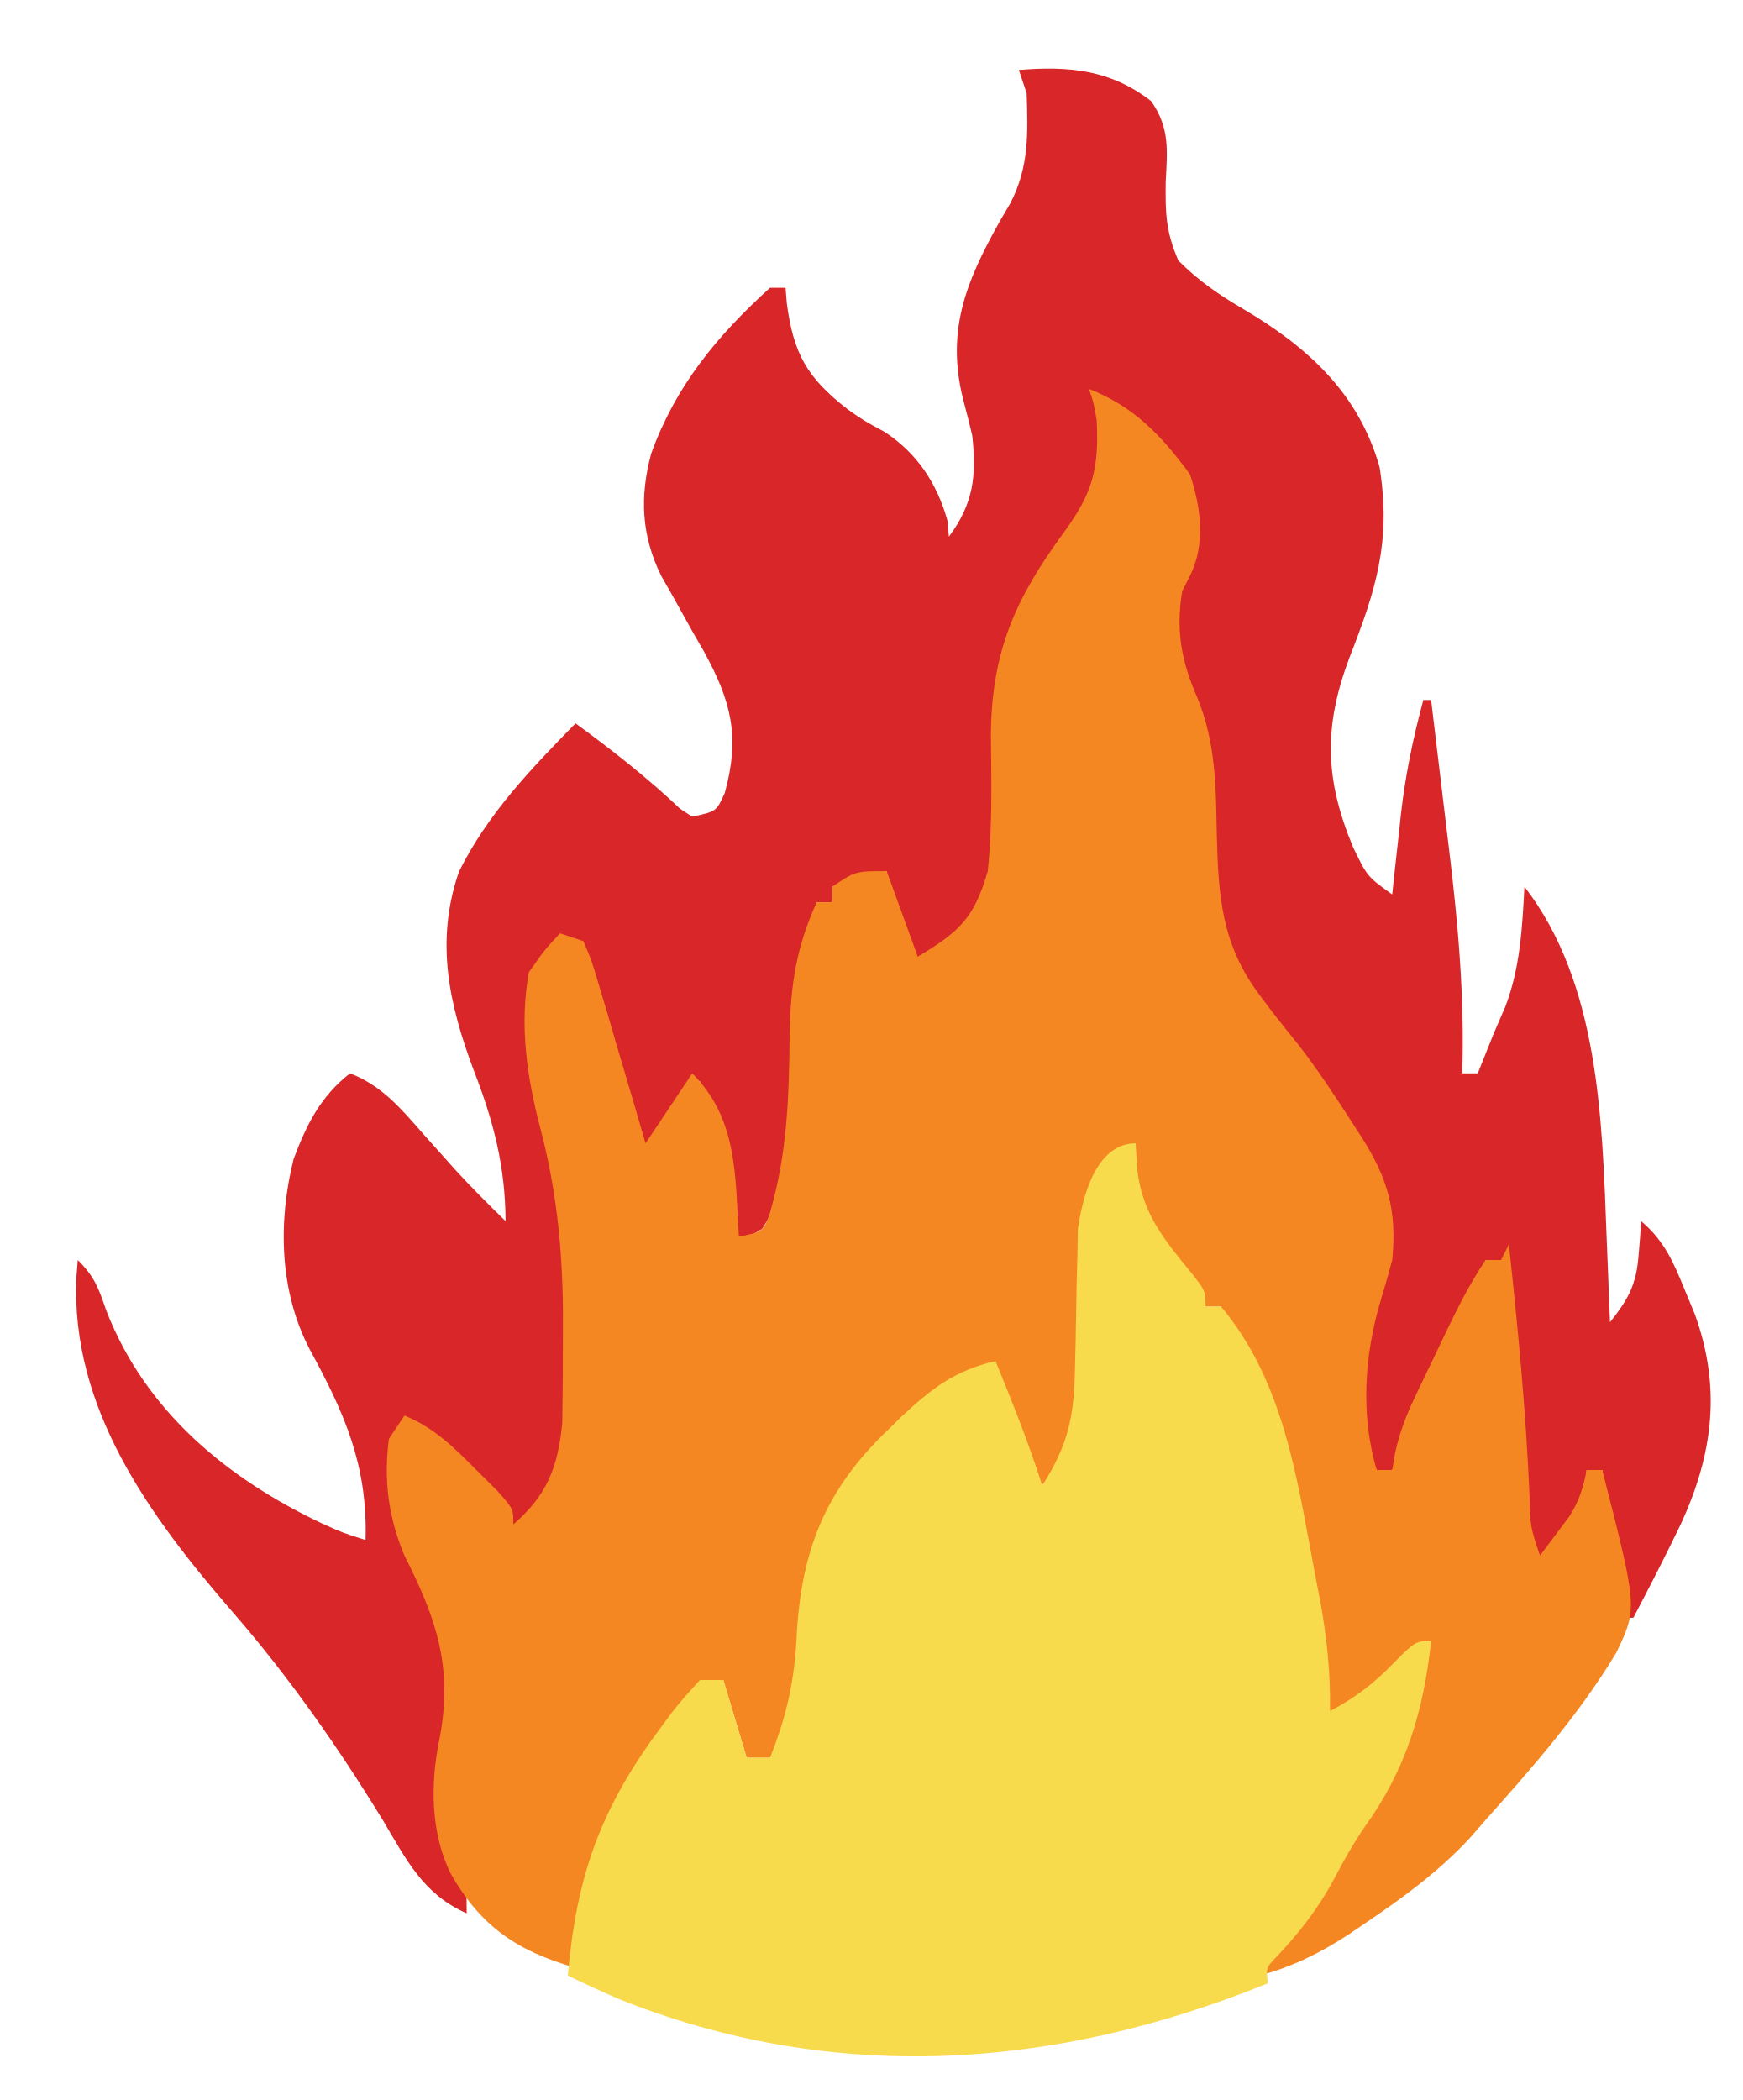
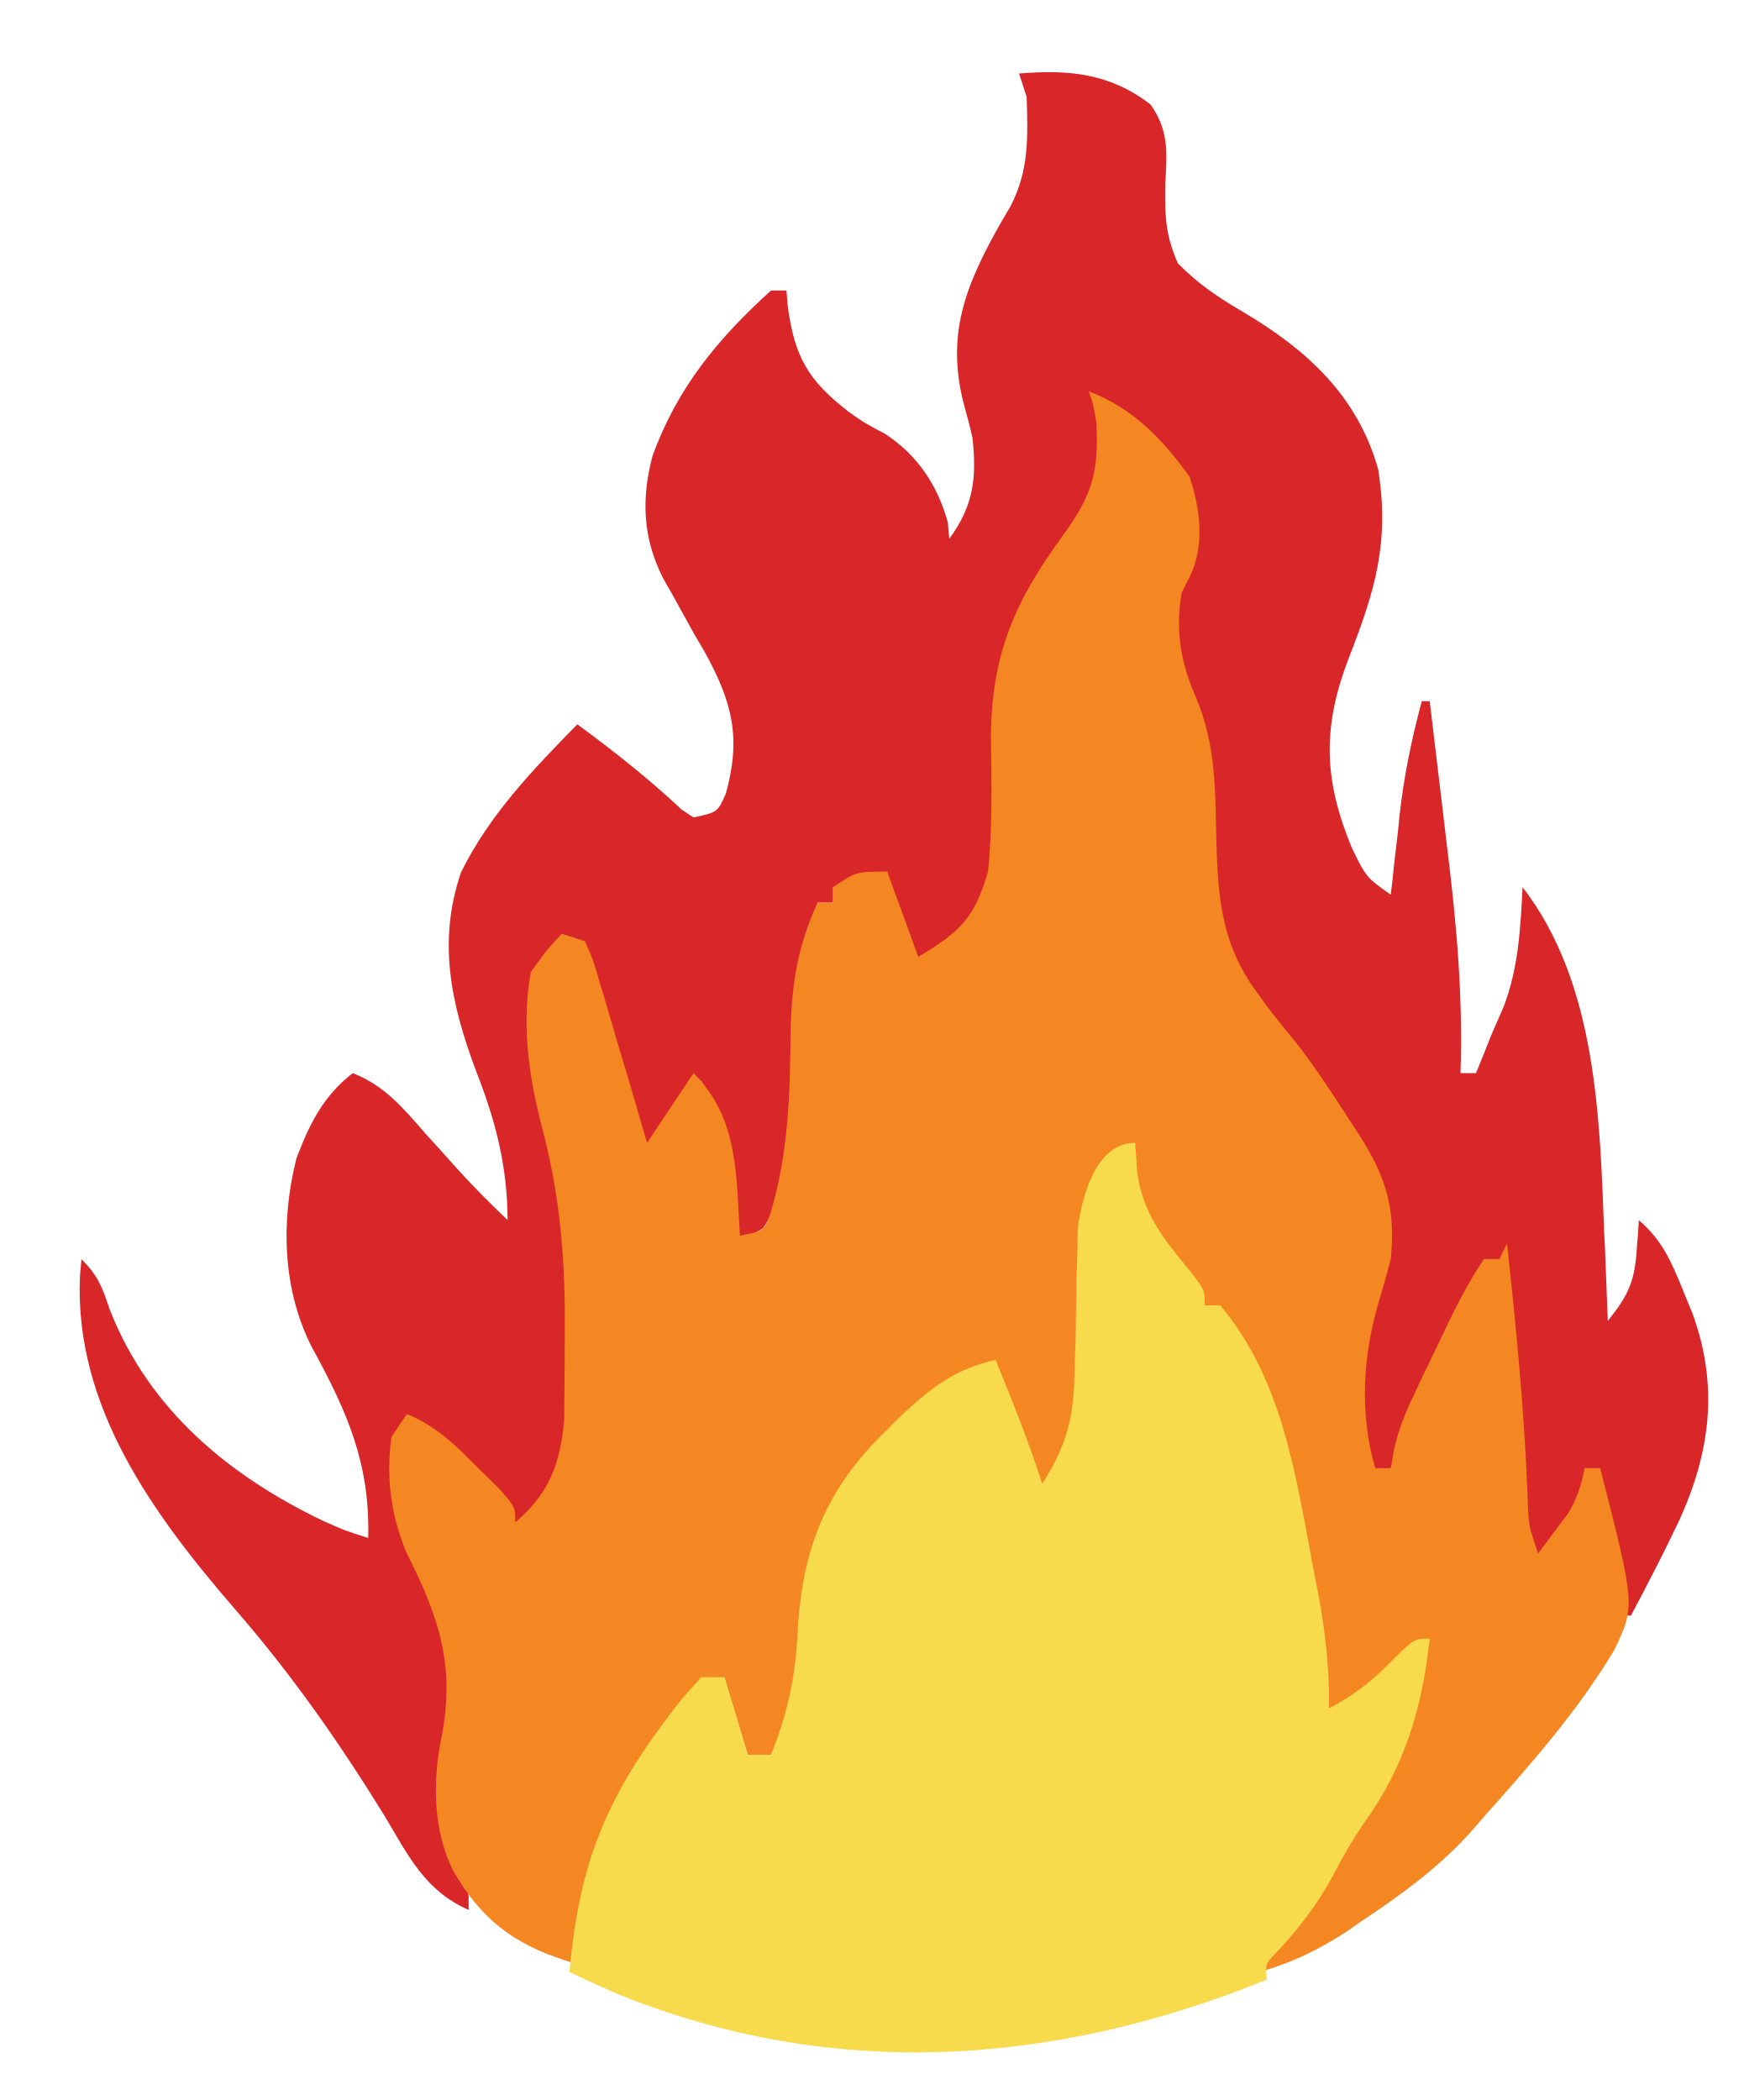
- <svg xmlns="http://www.w3.org/2000/svg" id="svg" version="1.1" style="display: block;" viewBox="0 0 224 270">
-   <defs id="defs13" />
-   <path d="M0 0 C6.388 -0.532 11.787 -0.051 17 4 C19.403 7.403 19.093 10.315 18.875 14.375 C18.829 18.447 18.88 20.719 20.5 24.5 C23.118 27.118 25.677 28.87 28.852 30.734 C37.108 35.598 43.682 41.544 46.375 51.062 C47.887 60.589 45.942 66.777 42.488 75.578 C39.153 84.455 39.317 91.212 43 100 C44.805 103.714 44.805 103.714 48 106 C48.121 104.866 48.242 103.731 48.367 102.562 C48.536 101.042 48.705 99.521 48.875 98 C48.954 97.256 49.032 96.512 49.113 95.746 C49.685 90.686 50.67 85.917 52 81 C52.33 81 52.66 81 53 81 C53.58 85.745 54.149 90.492 54.709 95.24 C54.9 96.849 55.094 98.457 55.291 100.066 C56.476 109.77 57.313 119.208 57 129 C57.66 129 58.32 129 59 129 C59.676 127.337 60.339 125.669 61 124 C61.516 122.804 62.031 121.608 62.562 120.375 C64.455 115.385 64.718 110.29 65 105 C74.607 117.436 74.985 134.864 75.562 150 C75.606 151.061 75.649 152.122 75.693 153.215 C75.799 155.81 75.901 158.405 76 161 C78.407 157.962 79.401 156.146 79.688 152.25 C79.786 151.051 79.786 151.051 79.887 149.828 C79.924 149.225 79.961 148.622 80 148 C82.989 150.534 84.163 153.278 85.625 156.875 C86.05 157.904 86.476 158.932 86.914 159.992 C90.307 169.391 89.269 177.837 85.171 186.817 C83.202 190.924 81.12 194.969 79 199 C78.67 199 78.34 199 78 199 C77.497 196.396 76.997 193.792 76.5 191.188 C76.357 190.45 76.214 189.712 76.066 188.951 C75.491 185.922 75 183.091 75 180 C74.34 180 73.68 180 73 180 C72.918 180.701 72.835 181.403 72.75 182.125 C71.821 185.685 70.197 188.07 68 191 C67.34 191.33 66.68 191.66 66 192 C64.891 188.672 64.71 185.858 64.5 182.355 C64.418 181.039 64.335 179.722 64.25 178.365 C64.166 176.973 64.083 175.58 64 174.188 C63.876 172.129 63.752 170.071 63.623 168.014 C63.506 166.138 63.393 164.263 63.281 162.387 C63.018 159.211 62.574 156.133 62 153 C61.34 153 60.68 153 60 153 C59.664 154.149 59.664 154.149 59.32 155.32 C57.518 160.345 55.198 165.073 52.875 169.875 C52.407 170.85 51.939 171.824 51.457 172.828 C50.308 175.22 49.155 177.611 48 180 C47.34 180 46.68 180 46 180 C42.63 174.32 43.241 167.314 44.676 161.051 C45.219 159.206 45.764 157.362 46.312 155.52 C48.124 148.879 47.064 143.916 43.824 137.91 C40.69 132.911 37.141 128.225 33.602 123.508 C24.926 111.914 24.926 111.914 24.824 104.281 C24.627 90.941 24.627 90.941 20.863 78.258 C19.456 74.577 19.341 70.869 20 67 C20.666 65.666 21.332 64.333 22 63 C22.453 57.384 22.235 53.801 19 49 C16.815 46.794 14.571 44.747 12 43 C11.34 43 10.68 43 10 43 C10.33 43.66 10.66 44.32 11 45 C12.167 53.026 8.607 57.647 4 64 C3.491 64.624 2.982 65.248 2.457 65.891 C-3.322 74.257 -2.434 82.838 -2.439 92.686 C-2.552 99.925 -3.01 104.88 -7 111 C-9.75 113.5 -9.75 113.5 -12 115 C-14 114 -14 114 -14.852 112.004 C-15.107 111.198 -15.362 110.393 -15.625 109.562 C-16.016 108.358 -16.016 108.358 -16.414 107.129 C-17 105 -17 105 -17 103 C-20.465 103.99 -20.465 103.99 -24 105 C-24 105.66 -24 106.32 -24 107 C-24.66 107 -25.32 107 -26 107 C-28.299 114.668 -28.351 122.018 -28.391 129.98 C-28.546 136.768 -29.28 143.147 -33 149 C-35.138 150.273 -35.138 150.273 -37 151 C-37.037 150.154 -37.075 149.309 -37.113 148.438 C-37.504 141.689 -38.217 136.172 -41 130 C-43.743 133.2 -45.63 136.005 -47 140 C-49.502 137.498 -49.927 135.501 -50.945 132.117 C-51.477 130.367 -51.477 130.367 -52.02 128.582 C-52.567 126.747 -52.567 126.747 -53.125 124.875 C-53.498 123.644 -53.87 122.413 -54.254 121.145 C-55.175 118.098 -56.09 115.05 -57 112 C-60.122 113.309 -60.122 113.309 -62 116 C-62.709 123.811 -62.003 130.573 -60 138.062 C-57.859 146.394 -57.584 154.545 -57.562 163.125 C-57.553 164.37 -57.543 165.616 -57.533 166.899 C-57.595 173.563 -57.854 179.051 -61 185 C-63.188 186.5 -63.188 186.5 -65 187 C-65.447 186.481 -65.895 185.961 -66.355 185.426 C-71.459 179.503 -71.459 179.503 -77 174 C-77.66 174 -78.32 174 -79 174 C-80.767 177.533 -80.506 181.183 -80 185 C-78.599 189.13 -76.824 193.042 -75 197 C-72.01 203.609 -72.531 210.02 -74 217 C-74.377 222.657 -73.679 226.728 -71.656 232.02 C-71 234 -71 234 -71 237 C-76.598 234.538 -78.756 230.103 -81.75 225.062 C-87.595 215.532 -93.793 206.662 -101.136 198.208 C-111.747 185.966 -121.931 172.037 -121.176 155.203 C-121.118 154.476 -121.06 153.749 -121 153 C-118.783 155.217 -118.325 156.635 -117.312 159.562 C-112.262 172.466 -101.851 181.063 -89.602 186.871 C-86.965 188.06 -86.965 188.06 -84 189 C-83.709 179.387 -86.711 172.686 -91.188 164.469 C-95.075 157.028 -95.282 148.102 -93.246 140 C-91.56 135.555 -89.822 132.003 -86 129 C-81.881 130.58 -79.402 133.582 -76.562 136.812 C-75.627 137.862 -74.691 138.91 -73.754 139.957 C-73.3 140.464 -72.847 140.972 -72.379 141.495 C-70.324 143.738 -68.171 145.869 -66 148 C-66.03 140.961 -67.541 135.171 -70.062 128.688 C-73.281 120.127 -75.075 112.023 -71.992 103.074 C-68.331 95.679 -62.723 89.847 -57 84 C-52.285 87.454 -47.789 90.972 -43.543 94.996 C-43.034 95.327 -42.525 95.659 -42 96 C-38.887 95.331 -38.887 95.331 -37.812 92.938 C-35.811 85.7 -36.988 81.144 -40.506 74.738 C-40.978 73.917 -41.451 73.096 -41.938 72.25 C-42.867 70.591 -43.793 68.929 -44.715 67.266 C-45.129 66.541 -45.542 65.817 -45.969 65.071 C-48.551 59.885 -48.766 54.831 -47.27 49.301 C-44.107 40.567 -38.799 34.175 -32 28 C-31.34 28 -30.68 28 -30 28 C-29.948 28.641 -29.897 29.281 -29.844 29.941 C-28.985 36.492 -27.229 39.571 -22.023 43.621 C-19.932 45.09 -19.932 45.09 -17.312 46.5 C-13.119 49.22 -10.512 53.15 -9.188 57.938 C-9.126 58.618 -9.064 59.299 -9 60 C-5.838 55.784 -5.421 52.113 -6 47 C-6.304 45.66 -6.638 44.326 -7 43 C-9.496 33.823 -6.938 27.406 -2.375 19.312 C-1.95 18.587 -1.524 17.861 -1.086 17.113 C1.32 12.431 1.164 8.168 1 3 C0.505 1.515 0.505 1.515 0 0 Z " transform="translate(131,9)" style="fill: #D92629;" id="path4" />
-   <path d="M0 0 C5.829 2.275 9.371 6.041 13 11 C14.409 15.228 15.029 19.917 13.012 24 C12.678 24.66 12.344 25.32 12 26 C11.146 31.018 11.9 35.079 13.938 39.688 C16.3 45.479 16.325 50.902 16.438 57.062 C16.633 65.098 16.999 71.38 22 78 C22.518 78.69 23.036 79.379 23.57 80.09 C24.705 81.549 25.857 82.996 27.023 84.43 C29.489 87.636 31.689 90.974 33.875 94.375 C34.268 94.982 34.662 95.59 35.067 96.216 C38.458 101.535 39.624 105.715 39 112 C38.536 113.76 38.033 115.51 37.5 117.25 C35.412 124.31 34.909 131.866 37 139 C37.66 139 38.32 139 39 139 C39.124 138.269 39.248 137.537 39.375 136.784 C39.98 134.091 40.809 131.943 41.996 129.461 C42.39 128.633 42.784 127.806 43.189 126.953 C43.601 126.102 44.013 125.252 44.438 124.375 C44.845 123.516 45.253 122.658 45.674 121.773 C47.31 118.356 48.894 115.159 51 112 C51.66 112 52.32 112 53 112 C53.33 111.34 53.66 110.68 54 110 C55.162 120.805 56.21 131.576 56.658 142.437 C56.762 146.347 56.762 146.347 58 150 C58.82 148.923 59.631 147.838 60.438 146.75 C60.89 146.147 61.342 145.543 61.809 144.922 C63.039 142.937 63.561 141.28 64 139 C64.66 139 65.32 139 66 139 C70.549 156.764 70.549 156.764 67.816 162.473 C63.108 170.319 57.075 177.195 51 184 C50.031 185.114 50.031 185.114 49.043 186.25 C44.961 190.661 40.332 194.024 35.375 197.375 C34.424 198.019 34.424 198.019 33.454 198.677 C29.748 201.101 26.307 202.794 22 204 C23.859 200.61 26.036 197.64 28.438 194.625 C31.386 190.888 33.746 187.186 36 183 C36.476 182.29 36.951 181.579 37.441 180.848 C39.49 177.104 40.551 173.285 41.688 169.188 C41.912 168.399 42.137 167.611 42.369 166.799 C42.919 164.868 43.461 162.934 44 161 C42.708 162.124 41.416 163.249 40.125 164.375 C39.406 165.001 38.686 165.628 37.945 166.273 C36.592 167.474 35.279 168.721 34 170 C33.01 170 32.02 170 31 170 C30.9 169.428 30.8 168.856 30.696 168.266 C29.505 161.503 28.264 154.75 27 148 C26.84 147.126 26.68 146.253 26.515 145.353 C24.895 136.657 23.35 129.133 18.172 121.75 C17 120 17 120 17 118 C16.34 118 15.68 118 15 118 C13.344 116.172 13.344 116.172 11.5 113.75 C10.892 112.961 10.283 112.172 9.656 111.359 C6.06 106.237 5.794 103.169 6 97 C1.232 101.489 1.232 101.489 -0.158 107.708 C-0.184 109.314 -0.184 109.314 -0.211 110.953 C-0.239 112.13 -0.268 113.307 -0.297 114.52 C-0.349 116.991 -0.393 119.462 -0.43 121.934 C-0.647 130.249 -0.906 135.906 -7 142 C-8.65 136.72 -10.3 131.44 -12 126 C-17.409 127.803 -20.166 129.447 -24.125 133.188 C-24.637 133.644 -25.149 134.101 -25.676 134.572 C-33.311 141.648 -35.883 149.695 -36.375 159.875 C-36.723 166.017 -37.966 170.666 -41 176 C-41.99 176 -42.98 176 -44 176 C-44.99 172.7 -45.98 169.4 -47 166 C-47.99 166 -48.98 166 -50 166 C-50.24 166.545 -50.48 167.091 -50.727 167.652 C-52.31 170.571 -54.298 172.972 -56.375 175.562 C-62.899 184.03 -65.539 192.385 -66 203 C-73.537 200.846 -78.144 197.707 -82.031 190.941 C-84.636 185.721 -84.692 179.287 -83.5 173.625 C-81.743 164.399 -83.826 158.243 -88 150 C-90.07 145.072 -90.687 140.307 -90 135 C-89.34 134.01 -88.68 133.02 -88 132 C-84.144 133.586 -81.668 136.065 -78.75 139 C-77.412 140.33 -77.412 140.33 -76.047 141.688 C-74 144 -74 144 -74 146 C-69.675 142.251 -68.249 138.617 -67.709 132.942 C-67.659 129.378 -67.621 125.815 -67.625 122.25 C-67.624 120.951 -67.622 119.652 -67.621 118.314 C-67.71 110.178 -68.49 102.791 -70.559 94.942 C-72.275 88.384 -73.229 81.752 -72 75 C-69.969 72.113 -69.969 72.113 -68 70 C-66.515 70.495 -66.515 70.495 -65 71 C-63.925 73.5 -63.925 73.5 -62.957 76.785 C-62.606 77.955 -62.254 79.125 -61.893 80.33 C-61.536 81.562 -61.18 82.793 -60.812 84.062 C-60.444 85.298 -60.076 86.534 -59.697 87.807 C-58.787 90.868 -57.889 93.932 -57 97 C-55.02 94.03 -53.04 91.06 -51 88 C-45.146 93.854 -45.484 101.121 -45 109 C-41.907 108.362 -41.907 108.362 -41.068 106.141 C-38.745 98.299 -38.544 90.876 -38.473 82.746 C-38.337 76.469 -37.588 71.74 -35 66 C-34.34 66 -33.68 66 -33 66 C-33 65.34 -33 64.68 -33 64 C-30 62 -30 62 -26 62 C-24.68 65.63 -23.36 69.26 -22 73 C-16.508 69.705 -14.745 67.981 -13 62 C-12.392 56.158 -12.541 50.307 -12.6 44.441 C-12.502 33.797 -9.493 27.009 -3.25 18.5 C0.462 13.399 1.327 10.367 1 4 C0.583 1.645 0.583 1.645 0 0 Z " transform="translate(140,50)" style="fill: #F58723;" id="path6" />
-   <path d="M0 0 C0.083 1.196 0.165 2.393 0.25 3.625 C0.942 9.154 3.783 12.512 7.25 16.75 C9 19 9 19 9 21 C9.66 21 10.32 21 11 21 C19.062 30.626 20.748 43.051 23 55 C23.247 56.279 23.495 57.557 23.75 58.875 C24.613 63.667 25.078 68.121 25 73 C28.222 71.294 30.678 69.421 33.188 66.812 C36 64 36 64 38 64 C37.026 72.964 34.823 80.398 29.539 87.777 C28.005 89.993 26.751 92.24 25.5 94.625 C23.465 98.41 21.072 101.462 18.137 104.59 C16.791 105.958 16.791 105.958 17 108 C-10.275 119.075 -38.858 121.147 -66.715 109.904 C-68.828 108.97 -70.922 108.01 -73 107 C-71.833 93.937 -68.745 85.417 -60.875 74.875 C-60.227 74.003 -60.227 74.003 -59.566 73.113 C-58.452 71.681 -57.232 70.332 -56 69 C-55.01 69 -54.02 69 -53 69 C-52.01 72.3 -51.02 75.6 -50 79 C-49.01 79 -48.02 79 -47 79 C-44.842 73.557 -43.821 68.988 -43.562 63.125 C-42.942 52.256 -39.857 44.554 -32 37 C-31.334 36.348 -30.667 35.695 -29.98 35.023 C-26.215 31.524 -23.14 29.156 -18 28 C-15.847 33.288 -13.721 38.551 -12 44 C-8.653 38.761 -7.89 35.1 -7.789 28.914 C-7.761 27.736 -7.732 26.558 -7.703 25.344 C-7.651 22.873 -7.607 20.401 -7.57 17.93 C-7.539 16.749 -7.508 15.568 -7.477 14.352 C-7.457 13.277 -7.437 12.203 -7.417 11.096 C-6.855 6.921 -5.089 0 0 0 Z " transform="translate(146,147)" style="fill: #F8DA4D;" id="path8" />
+ <svg xmlns="http://www.w3.org/2000/svg" xmlns:ns1="http://xml.openoffice.org/svg/export" version="1.2" width="59.53mm" height="71.7mm" viewBox="0 0 5953 7170" preserveAspectRatio="xMidYMid" fill-rule="evenodd" stroke-width="28.222" stroke-linejoin="round" xml:space="preserve">
+   <defs class="ClipPathGroup">
+     <clipPath id="presentation_clip_path" clipPathUnits="userSpaceOnUse">
+       <rect x="0" y="0" width="5953" height="7170" />
+     </clipPath>
+     <clipPath id="presentation_clip_path_shrink" clipPathUnits="userSpaceOnUse">
+       <rect x="5" y="7" width="5942" height="7156" />
+     </clipPath>
+   </defs>
+   <defs class="TextShapeIndex">
+     <g ns1:slide="id1" ns1:id-list="id3" />
+   </defs>
+   <defs class="EmbeddedBulletChars">
+     <g id="bullet-char-template-57356" transform="scale(0.0004882812,-0.0004882812)">
+       <path d="M 580,1141 L 1163,571 580,0 -4,571 580,1141 Z" />
+     </g>
+     <g id="bullet-char-template-57354" transform="scale(0.0004882812,-0.0004882812)">
+       <path d="M 8,1128 L 1137,1128 1137,0 8,0 8,1128 Z" />
+     </g>
+     <g id="bullet-char-template-10146" transform="scale(0.0004882812,-0.0004882812)">
+       <path d="M 174,0 L 602,739 174,1481 1456,739 174,0 Z M 1358,739 L 309,1346 659,739 1358,739 Z" />
+     </g>
+     <g id="bullet-char-template-10132" transform="scale(0.0004882812,-0.0004882812)">
+       <path d="M 2015,739 L 1276,0 717,0 1260,543 174,543 174,936 1260,936 717,1481 1274,1481 2015,739 Z" />
+     </g>
+     <g id="bullet-char-template-10007" transform="scale(0.0004882812,-0.0004882812)">
+       <path d="M 0,-2 C -7,14 -16,27 -25,37 L 356,567 C 262,823 215,952 215,954 215,979 228,992 255,992 264,992 276,990 289,987 310,991 331,999 354,1012 L 381,999 492,748 772,1049 836,1024 860,1049 C 881,1039 901,1025 922,1006 886,937 835,863 770,784 769,783 710,716 594,584 L 774,223 C 774,196 753,168 711,139 L 727,119 C 717,90 699,76 672,76 641,76 570,178 457,381 L 164,-76 C 142,-110 111,-127 72,-127 30,-127 9,-110 8,-76 1,-67 -2,-52 -2,-32 -2,-23 -1,-13 0,-2 Z" />
+     </g>
+     <g id="bullet-char-template-10004" transform="scale(0.0004882812,-0.0004882812)">
+       <path d="M 285,-33 C 182,-33 111,30 74,156 52,228 41,333 41,471 41,549 55,616 82,672 116,743 169,778 240,778 293,778 328,747 346,684 L 369,508 C 377,444 397,411 428,410 L 1163,1116 C 1174,1127 1196,1133 1229,1133 1271,1133 1292,1118 1292,1087 L 1292,965 C 1292,929 1282,901 1262,881 L 442,47 C 390,-6 338,-33 285,-33 Z" />
+     </g>
+     <g id="bullet-char-template-9679" transform="scale(0.0004882812,-0.0004882812)">
+       <path d="M 813,0 C 632,0 489,54 383,161 276,268 223,411 223,592 223,773 276,916 383,1023 489,1130 632,1184 813,1184 992,1184 1136,1130 1245,1023 1353,916 1407,772 1407,592 1407,412 1353,268 1245,161 1136,54 992,0 813,0 Z" />
+     </g>
+     <g id="bullet-char-template-8226" transform="scale(0.0004882812,-0.0004882812)">
+       <path d="M 346,457 C 273,457 209,483 155,535 101,586 74,649 74,723 74,796 101,859 155,911 209,963 273,989 346,989 419,989 480,963 531,910 582,859 608,796 608,723 608,648 583,586 532,535 482,483 420,457 346,457 Z" />
+     </g>
+     <g id="bullet-char-template-8211" transform="scale(0.0004882812,-0.0004882812)">
+       <path d="M -4,459 L 1135,459 1135,606 -4,606 -4,459 Z" />
+     </g>
+     <g id="bullet-char-template-61548" transform="scale(0.0004882812,-0.0004882812)">
+       <path d="M 173,740 C 173,903 231,1043 346,1159 462,1274 601,1332 765,1332 928,1332 1067,1274 1183,1159 1299,1043 1357,903 1357,740 1357,577 1299,437 1183,322 1067,206 928,148 765,148 601,148 462,206 346,322 231,437 173,577 173,740 Z" />
+     </g>
+   </defs>
+   <g>
+     <g id="id2" class="Master_Slide">
+       <g id="bg-id2" class="Background" />
+       <g id="bo-id2" class="BackgroundObjects" />
+     </g>
+   </g>
+   <g class="SlideGroup">
+     <g>
+       <g id="container-id1">
+         <g id="id1" class="Slide" clip-path="url(#presentation_clip_path)">
+           <g class="Page">
+             <g class="Graphic">
+               <g id="id3">
+                 <rect class="BoundingBox" stroke="none" fill="none" x="0" y="0" width="5953" height="7170" />
+                 <path fill="rgb(217,38,41)" stroke="none" d="M 3479,251 C 3648,237 3790,250 3928,357 3992,447 3984,524 3978,632 3977,739 3978,799 4021,899 4090,969 4158,1015 4242,1064 4460,1193 4634,1350 4705,1602 4745,1854 4694,2018 4603,2251 4514,2485 4519,2664 4616,2897 4664,2995 4664,2995 4748,3055 4752,3025 4755,2995 4758,2964 4763,2924 4767,2884 4772,2844 4774,2824 4776,2804 4778,2784 4793,2650 4819,2524 4854,2394 4863,2394 4872,2394 4881,2394 4896,2520 4911,2645 4926,2771 4931,2813 4936,2856 4941,2898 4973,3155 4995,3405 4986,3664 5004,3664 5021,3664 5039,3664 5057,3620 5075,3576 5092,3532 5106,3500 5120,3468 5134,3436 5184,3304 5191,3169 5198,3029 5452,3358 5462,3819 5477,4219 5479,4247 5480,4276 5481,4304 5484,4373 5486,4442 5489,4510 5553,4430 5579,4382 5587,4279 5589,4247 5589,4247 5592,4215 5593,4199 5594,4183 5595,4166 5674,4234 5705,4306 5744,4401 5755,4428 5766,4456 5778,4484 5868,4732 5840,4956 5732,5193 5680,5302 5625,5409 5568,5516 5560,5516 5551,5516 5542,5516 5529,5447 5515,5378 5502,5309 5499,5289 5495,5270 5491,5250 5476,5170 5463,5095 5463,5013 5445,5013 5428,5013 5410,5013 5408,5032 5405,5050 5403,5069 5379,5163 5336,5227 5277,5304 5260,5313 5243,5321 5225,5330 5195,5242 5190,5168 5185,5075 5183,5040 5180,5006 5178,4970 5176,4933 5174,4896 5172,4859 5168,4805 5165,4750 5162,4696 5159,4646 5156,4597 5153,4547 5146,4463 5134,4382 5119,4299 5101,4299 5084,4299 5066,4299 5057,4329 5057,4329 5048,4360 5000,4493 4939,4618 4877,4745 4865,4771 4853,4797 4840,4823 4809,4887 4779,4950 4748,5013 4731,5013 4713,5013 4695,5013 4606,4863 4622,4677 4660,4512 4675,4463 4689,4414 4704,4365 4752,4190 4724,4058 4638,3900 4555,3767 4461,3643 4367,3519 4138,3212 4138,3212 4135,3010 4130,2657 4130,2657 4031,2322 3993,2224 3990,2126 4008,2024 4025,1988 4043,1953 4061,1918 4073,1769 4067,1675 3981,1548 3923,1489 3864,1435 3796,1389 3779,1389 3761,1389 3743,1389 3752,1406 3761,1424 3770,1442 3800,1654 3706,1776 3584,1944 3571,1961 3557,1977 3544,1994 3391,2216 3414,2443 3414,2703 3411,2895 3399,3026 3293,3188 3221,3254 3221,3254 3161,3294 3108,3267 3108,3267 3086,3214 3079,3193 3072,3172 3065,3150 3055,3118 3055,3118 3044,3085 3029,3029 3029,3029 3029,2976 2937,3002 2937,3002 2844,3029 2844,3046 2844,3064 2844,3082 2826,3082 2809,3082 2791,3082 2730,3285 2729,3479 2728,3690 2723,3869 2704,4038 2606,4193 2549,4227 2549,4227 2500,4246 2499,4223 2498,4201 2497,4178 2486,4000 2468,3854 2394,3690 2321,3775 2272,3849 2235,3955 2169,3889 2158,3836 2131,3746 2117,3700 2117,3700 2103,3653 2088,3604 2088,3604 2073,3555 2063,3522 2054,3490 2043,3456 2019,3375 1995,3295 1971,3214 1888,3249 1888,3249 1839,3320 1820,3527 1838,3705 1891,3904 1948,4124 1955,4340 1956,4567 1956,4600 1956,4632 1957,4666 1955,4843 1948,4988 1865,5145 1807,5185 1807,5185 1759,5198 1747,5184 1735,5171 1723,5157 1588,5000 1588,5000 1442,4854 1424,4854 1407,4854 1389,4854 1342,4948 1349,5044 1362,5145 1399,5255 1446,5358 1495,5463 1574,5638 1560,5807 1521,5992 1511,6141 1530,6249 1583,6389 1600,6442 1600,6442 1600,6521 1452,6456 1395,6338 1316,6205 1161,5953 997,5718 803,5495 523,5171 253,4802 273,4357 275,4338 276,4319 278,4299 336,4357 349,4395 375,4472 509,4814 784,5041 1108,5195 1178,5226 1178,5226 1257,5251 1264,4997 1185,4820 1066,4602 964,4405 958,4169 1012,3955 1057,3837 1103,3743 1204,3664 1313,3706 1378,3785 1453,3871 1478,3898 1503,3926 1528,3954 1540,3967 1552,3981 1564,3994 1618,4054 1675,4110 1733,4166 1732,3980 1692,3827 1625,3656 1540,3429 1493,3215 1574,2978 1671,2782 1819,2628 1971,2473 2096,2565 2214,2658 2327,2764 2340,2773 2354,2782 2368,2791 2450,2773 2450,2773 2478,2710 2531,2518 2500,2398 2407,2228 2395,2207 2382,2185 2369,2163 2345,2119 2320,2075 2296,2031 2285,2012 2274,1992 2263,1973 2194,1835 2189,1702 2228,1556 2312,1324 2452,1155 2632,992 2650,992 2667,992 2685,992 2686,1009 2688,1026 2689,1043 2712,1217 2758,1298 2896,1405 2951,1444 2951,1444 3021,1481 3132,1553 3201,1657 3236,1784 3237,1802 3239,1820 3241,1839 3324,1727 3335,1630 3320,1495 3312,1459 3303,1424 3293,1389 3227,1146 3295,976 3416,762 3427,743 3438,724 3450,704 3514,580 3509,467 3505,331 3492,291 3492,291 3479,251 L 3479,251 Z" />
+                 <path fill="rgb(245,135,35)" stroke="none" d="M 3717,1336 C 3871,1396 3965,1496 4061,1627 4098,1739 4114,1863 4061,1971 4052,1988 4043,2006 4034,2024 4012,2156 4031,2264 4085,2386 4148,2539 4149,2682 4152,2845 4157,3058 4166,3224 4299,3399 4312,3418 4326,3436 4340,3455 4370,3493 4401,3531 4432,3569 4497,3654 4555,3743 4613,3833 4623,3849 4634,3865 4644,3881 4734,4022 4765,4132 4748,4299 4736,4345 4723,4392 4709,4438 4653,4624 4640,4824 4695,5013 4713,5013 4730,5013 4748,5013 4752,4994 4755,4974 4758,4954 4774,4883 4796,4826 4828,4761 4838,4739 4848,4717 4859,4694 4870,4672 4881,4649 4892,4626 4903,4603 4914,4581 4925,4557 4968,4467 5010,4382 5066,4299 5083,4299 5101,4299 5119,4299 5127,4281 5136,4264 5145,4246 5176,4532 5204,4817 5215,5104 5218,5207 5218,5207 5251,5304 5273,5275 5294,5247 5315,5218 5327,5202 5339,5186 5352,5170 5384,5117 5398,5073 5410,5013 5427,5013 5445,5013 5463,5013 5583,5483 5583,5483 5511,5634 5386,5842 5227,6023 5066,6203 5040,6233 5040,6233 5014,6263 4906,6380 4784,6469 4652,6557 4627,6574 4627,6574 4602,6592 4504,6656 4413,6701 4299,6733 4348,6643 4405,6564 4469,6485 4547,6386 4609,6288 4669,6177 4682,6158 4694,6139 4707,6120 4761,6021 4789,5920 4819,5812 4825,5791 4831,5770 4837,5748 4852,5697 4866,5646 4881,5595 4846,5625 4812,5654 4778,5684 4759,5701 4740,5717 4720,5734 4685,5766 4650,5799 4616,5833 4590,5833 4564,5833 4537,5833 4534,5818 4531,5803 4529,5787 4497,5608 4464,5430 4431,5251 4427,5228 4422,5205 4418,5181 4375,4951 4334,4752 4197,4557 4166,4510 4166,4510 4166,4457 4149,4457 4131,4457 4113,4457 4070,4409 4070,4409 4021,4345 4005,4324 3989,4303 3972,4282 3877,4146 3870,4065 3875,3902 3749,4021 3749,4021 3713,4185 3712,4228 3712,4228 3711,4271 3710,4302 3710,4333 3709,4365 3707,4431 3706,4496 3705,4562 3700,4782 3693,4931 3532,5092 3488,4953 3444,4813 3399,4669 3256,4717 3183,4760 3079,4859 3065,4871 3051,4883 3037,4896 2836,5083 2767,5296 2754,5565 2745,5728 2712,5851 2632,5992 2606,5992 2580,5992 2553,5992 2527,5905 2500,5817 2473,5727 2447,5727 2421,5727 2394,5727 2388,5742 2381,5756 2375,5771 2333,5848 2280,5912 2225,5980 2053,6204 1983,6425 1971,6706 1771,6649 1650,6566 1547,6387 1478,6249 1476,6079 1508,5929 1554,5685 1499,5522 1389,5304 1334,5174 1318,5048 1336,4907 1353,4881 1371,4855 1389,4828 1491,4870 1556,4935 1633,5013 1669,5048 1669,5048 1705,5084 1759,5145 1759,5145 1759,5198 1874,5099 1911,5003 1926,4853 1927,4758 1928,4664 1928,4570 1928,4536 1928,4501 1928,4466 1926,4251 1905,4055 1850,3847 1805,3674 1780,3499 1812,3320 1866,3244 1866,3244 1918,3188 1957,3201 1957,3201 1997,3214 2026,3280 2026,3280 2051,3367 2061,3398 2070,3429 2079,3461 2089,3494 2098,3526 2108,3560 2118,3592 2127,3625 2138,3659 2162,3740 2185,3821 2209,3902 2261,3823 2314,3745 2368,3664 2522,3819 2513,4011 2526,4219 2608,4203 2608,4203 2630,4144 2692,3936 2697,3740 2699,3525 2703,3359 2722,3234 2791,3082 2808,3082 2826,3082 2844,3082 2844,3064 2844,3047 2844,3029 2923,2976 2923,2976 3029,2976 3064,3072 3099,3168 3135,3267 3280,3180 3327,3134 3373,2976 3389,2822 3385,2667 3383,2512 3386,2230 3466,2050 3631,1825 3729,1690 3752,1610 3743,1442 3732,1379 3732,1379 3717,1336 L 3717,1336 Z" />
+                 <path fill="rgb(248,218,77)" stroke="none" d="M 3875,3902 C 3878,3934 3880,3965 3882,3998 3900,4144 3975,4233 4067,4345 4113,4405 4113,4405 4113,4457 4131,4457 4148,4457 4166,4457 4380,4712 4424,5041 4484,5357 4490,5391 4497,5425 4504,5459 4526,5586 4539,5704 4537,5833 4622,5788 4687,5738 4753,5669 4828,5595 4828,5595 4881,5595 4855,5832 4797,6029 4657,6224 4616,6283 4583,6342 4550,6405 4496,6505 4433,6586 4355,6669 4320,6705 4320,6705 4325,6759 3604,7052 2847,7107 2111,6809 2055,6785 1999,6759 1944,6733 1975,6387 2057,6162 2265,5883 2282,5860 2282,5860 2300,5836 2329,5798 2361,5763 2394,5727 2420,5727 2446,5727 2473,5727 2500,5815 2526,5902 2553,5992 2579,5992 2605,5992 2632,5992 2689,5848 2716,5727 2723,5572 2739,5284 2821,5081 3029,4881 3047,4863 3064,4846 3082,4828 3182,4736 3263,4673 3399,4643 3456,4783 3512,4922 3558,5066 3647,4927 3667,4830 3669,4667 3670,4636 3671,4604 3672,4572 3673,4507 3674,4442 3675,4376 3676,4345 3677,4314 3678,4282 3678,4253 3679,4225 3679,4195 3694,4085 3741,3902 3875,3902 L 3875,3902 Z" />
+               </g>
+             </g>
+           </g>
+         </g>
+       </g>
+     </g>
+   </g>
</svg>
